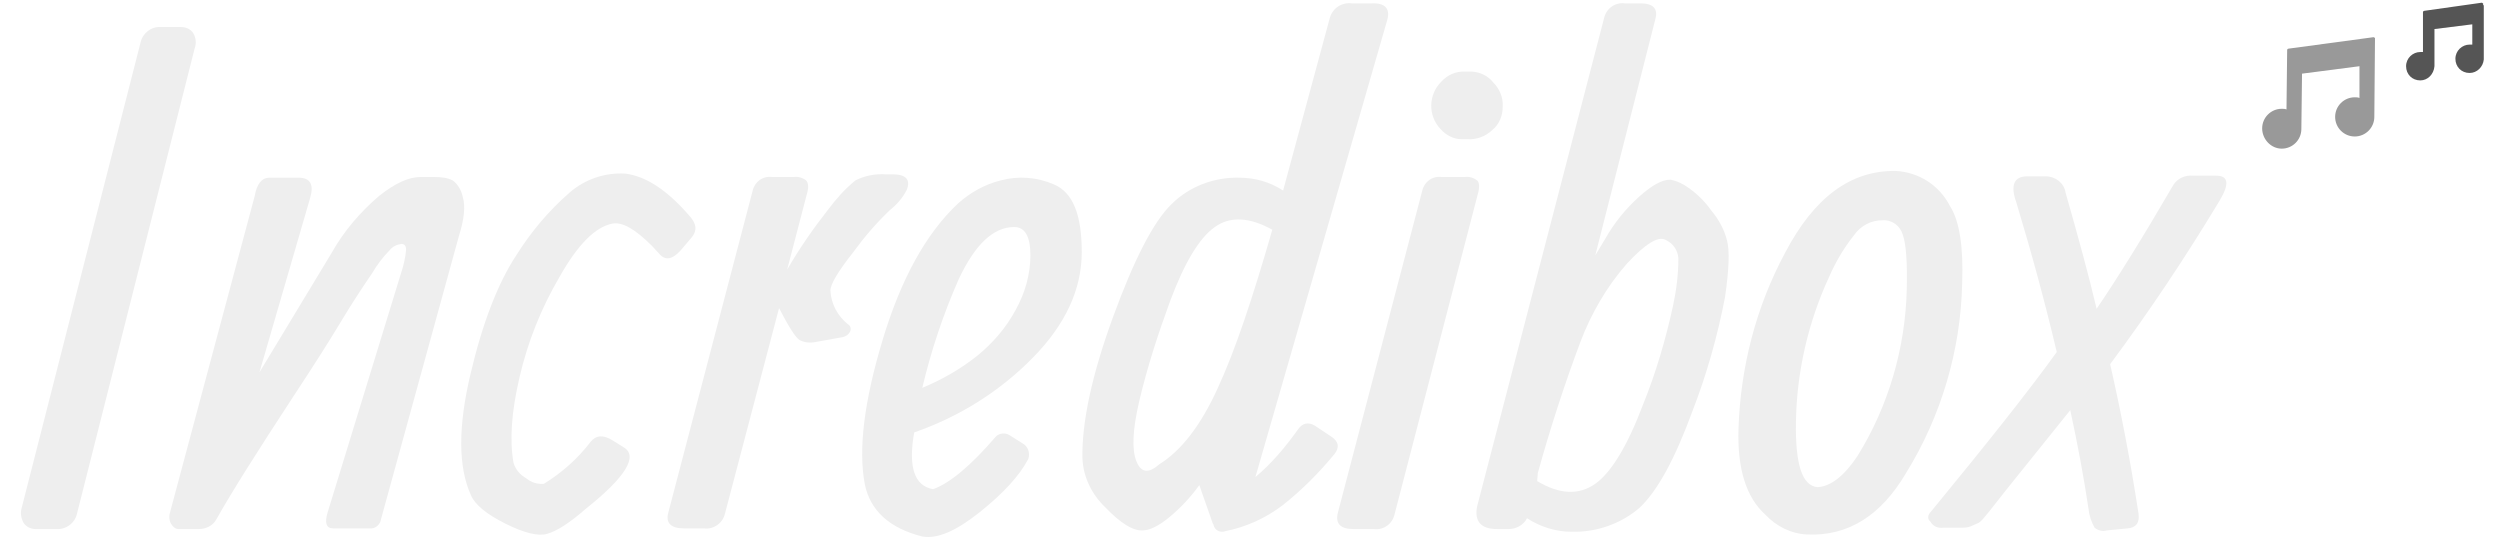
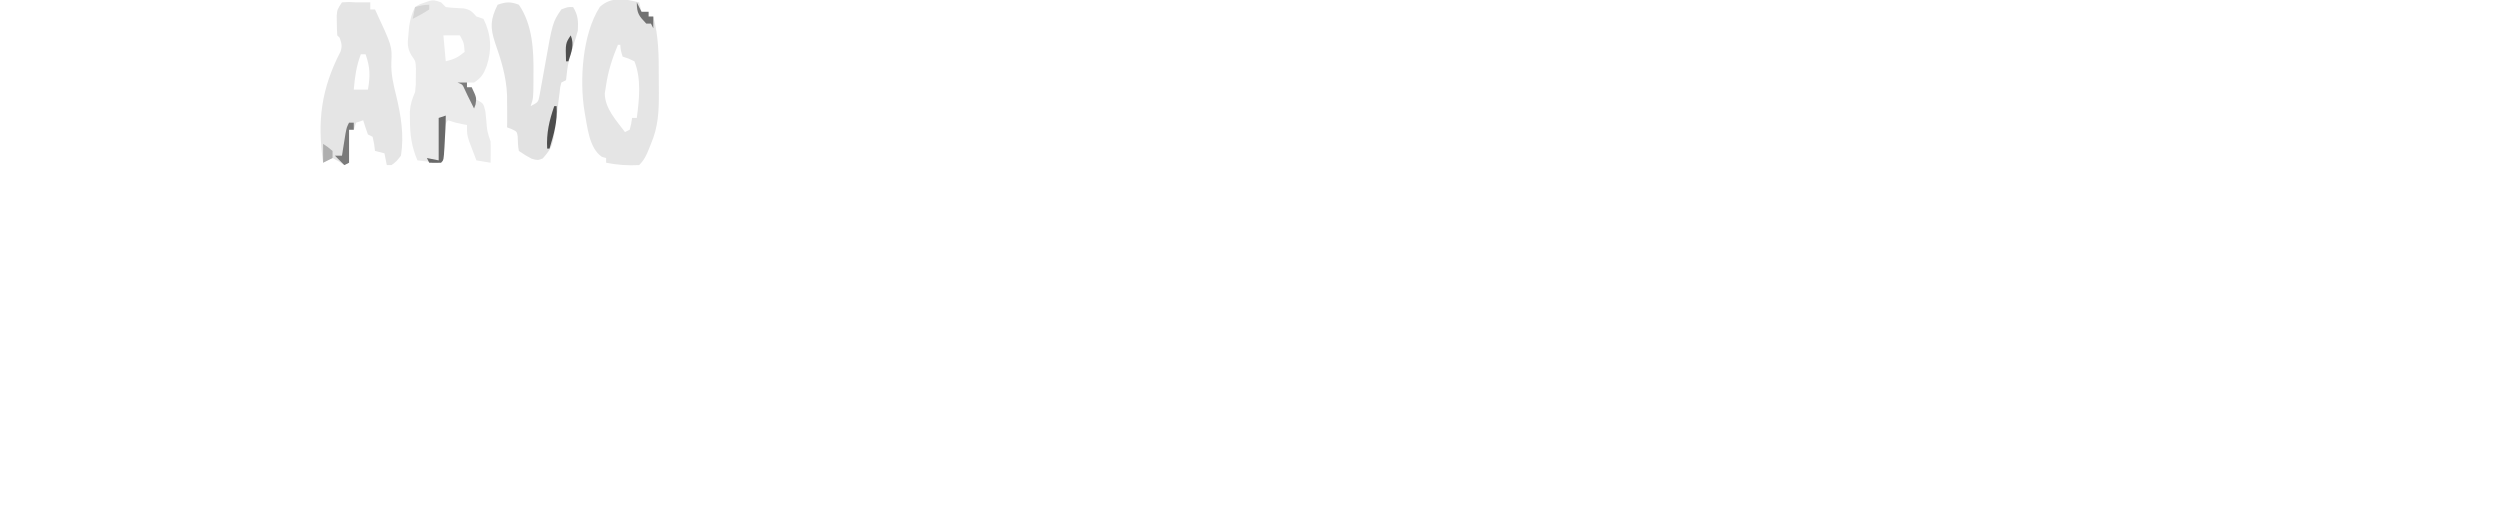
- <svg xmlns="http://www.w3.org/2000/svg" version="1.1" id="png" x="0px" y="0px" viewBox="0 0 370 80" style="enable-background:new 0 0 370 80;" xml:space="preserve">
-   <style type="text/css">
- 	.st0{fill:#EEEEEE;}
- 	.st1{fill:#999999;}
- 	.st2{fill:#555555;}
- </style>
-   <path class="st0" d="M20.8,6.3c0.3-1.4,1.6-2.4,3-2.3h3c0.7,0,1.4,0.3,1.8,0.9c0.4,0.7,0.5,1.5,0.2,2.3L11.4,76  c-0.3,1.4-1.6,2.4-3.1,2.3h-3c-0.7,0-1.4-0.3-1.8-0.9c-0.4-0.7-0.5-1.5-0.3-2.2L20.8,6.3z" />
-   <path class="st0" d="M38.4,55.1l10.7-17.7c1.8-3.2,4.2-6,7-8.4c2.4-1.9,4.4-2.8,6.1-2.8h2.2c0.9,0,1.8,0.1,2.6,0.5  c0.8,0.6,1.3,1.5,1.5,2.5c0.4,1.3,0.2,3.3-0.6,5.8L56.4,76.8c-0.1,0.8-0.8,1.5-1.7,1.4h-5.4c-1,0-1.3-0.8-0.8-2.4l10.8-35.2  c0.4-1.2,0.7-2.4,0.8-3.6c0-0.6-0.2-0.9-0.7-0.9c-0.7,0.1-1.3,0.4-1.7,0.9c-1,1-1.9,2.2-2.6,3.4c-1.3,1.9-2.9,4.3-4.7,7.3  c-1.8,3-4.1,6.6-7,11c-5.3,8.1-9.1,14.1-11.4,18.2c-0.5,0.9-1.5,1.4-2.6,1.4h-3c-0.4,0-0.8-0.3-1.1-0.8c-0.3-0.6-0.3-1.2-0.1-1.8  l12.5-46.7c0.3-1.8,1.1-2.7,2.1-2.7h4.4c1.7,0,2.3,1,1.7,3L38.4,55.1z" />
-   <path class="st0" d="M102,31.9c1.1,1.2,1.2,2.2,0.4,3.2l-1.7,2c-1.2,1.3-2.2,1.5-3.1,0.5l-1.1-1.2c-2.5-2.5-4.4-3.6-5.9-3.3  c-2.5,0.5-5.1,3.1-7.8,7.9c-2.7,4.6-4.7,9.6-5.9,14.8c-1.2,5.1-1.5,9.3-0.9,12.7c0.3,1,1,1.8,1.9,2.3c0.7,0.6,1.7,0.9,2.6,0.8  c2.6-1.6,5-3.7,6.9-6.2c0.8-1,1.9-1.1,3.3-0.2l1.6,1c2.2,1.3,0.3,4.4-5.6,9.1c-2.4,2.1-4.3,3.3-5.7,3.7c-1.3,0.4-3.4-0.1-6.2-1.5  c-2.8-1.4-4.5-2.8-5.1-4.2c-1.9-4.2-1.9-10.1-0.1-17.8s4.1-13.6,6.8-17.7c2.2-3.5,4.8-6.6,7.9-9.3c2.3-2,5.3-3,8.3-2.8  C95.6,26.1,98.7,28.1,102,31.9" />
-   <path class="st0" d="M116.5,39.9c1.8-3.1,3.8-6,6-8.8c1.2-1.6,2.5-3.1,4.1-4.4c1.4-0.7,2.9-1,4.5-0.9h1c2,0,2.7,0.8,2.1,2.3  c-0.6,1.2-1.5,2.2-2.5,3c-2,1.9-3.8,4-5.4,6.2c-2.3,2.9-3.4,4.8-3.4,5.7c0.1,2,1.1,3.8,2.6,5c0.4,0.2,0.5,0.7,0.3,1.1  c-0.2,0.4-0.6,0.7-1.1,0.8l-3.9,0.7c-0.9,0.2-1.8,0.1-2.5-0.3c-0.6-0.4-1.6-2-3-4.7L107.3,76c-0.3,1.4-1.7,2.4-3.1,2.2h-3  c-1.9,0-2.7-0.8-2.3-2.3l12.5-47.7c0.3-1.3,1.5-2.2,2.9-2h3.2c0.6-0.1,1.3,0.1,1.8,0.5c0.3,0.3,0.4,0.9,0.2,1.7L116.5,39.9z" />
-   <path class="st0" d="M135.3,64c-0.9,5.1,0,7.9,2.8,8.4c2.5-0.9,5.6-3.5,9.3-7.8c0.5-0.5,1.4-0.6,2-0.2l1.9,1.2  c0.8,0.4,1.2,1.4,0.9,2.3c-1.3,2.5-3.7,5.1-7.2,7.9s-6.3,4-8.5,3.6c-4.8-1.2-7.7-3.8-8.5-7.7c-1-5.2-0.1-12.3,2.6-21.3  c2.7-9,6.4-15.8,11.2-20.3c1.8-1.6,3.9-2.8,6.3-3.4c2.6-0.7,5.4-0.5,7.9,0.6c2.8,1.2,4.1,4.5,4.1,10c0,5.5-2.4,10.7-7.2,15.6  C147.9,58,141.9,61.7,135.3,64 M136.5,57.4c2.9-1.2,5.7-2.8,8.2-4.8c2.3-1.9,4.2-4.1,5.6-6.7c1.4-2.5,2.2-5.3,2.2-8.1  c0-2.8-0.8-4.2-2.4-4.2c-3.1,0-5.8,2.6-8.2,7.7C139.6,46.5,137.8,51.9,136.5,57.4" />
-   <path class="st0" d="M205.3,3l-19.5,67.6c2.4-2,4.4-4.4,6.2-6.9c0.7-1.1,1.6-1.3,2.6-0.7l2.4,1.6c1.1,0.7,1.3,1.6,0.5,2.6  c-2.3,2.8-4.9,5.4-7.7,7.6c-2.5,1.9-5.4,3.2-8.4,3.8c-0.8,0.3-1.6-0.1-1.8-0.9c0-0.1,0-0.1-0.1-0.2l-2-5.7c-1.3,1.8-2.8,3.4-4.5,4.8  c-1.6,1.3-2.9,1.9-3.9,1.9h-0.2c-1.3,0-3.1-1.1-5.3-3.4c-2-1.9-3.3-4.5-3.4-7.3c-0.1-5.3,1.4-12.3,4.5-20.8s6-14.2,8.7-16.8  c2.6-2.6,6.3-4,10-3.9c2.3,0,4.5,0.6,6.5,1.9l6.9-25.5c0.4-1.5,1.8-2.4,3.3-2.2h2.9C205,0.4,205.8,1.3,205.3,3 M188.3,34  c-3.4-1.9-6.3-2-8.5-0.4c-2.3,1.6-4.5,5.3-6.6,10.9c-1.8,4.9-3.4,9.8-4.6,14.9c-1,4.3-1.1,7.2-0.4,8.9s1.8,1.8,3.4,0.4  c3.2-2,6.1-5.7,8.6-11.2C182.8,51.9,185.4,44.1,188.3,34" />
-   <path class="st0" d="M218.8,28.4l-12.4,47.7c-0.3,1.4-1.6,2.4-3.1,2.2h-3c-1.9,0-2.7-0.8-2.3-2.4l12.5-47.7c0.3-1.3,1.5-2.2,2.9-2  h3.4c0.6-0.1,1.3,0.1,1.8,0.5C218.9,26.9,219,27.5,218.8,28.4 M216.9,10.6h1c1.2,0.1,2.3,0.6,3.1,1.6c0.9,0.9,1.5,2.2,1.4,3.6  c0,1.3-0.5,2.6-1.5,3.4c-1,1-2.4,1.5-3.8,1.4h-0.8c-1.2,0-2.3-0.6-3.1-1.5c-1.9-2-1.8-5.1,0.1-7C214.2,11.1,215.5,10.5,216.9,10.6" />
-   <path class="st0" d="M232.6,78.7c-2.3,0-4.6-0.7-6.6-2c-0.5,1-1.6,1.6-2.7,1.6h-1.7c-2.4,0-3.4-1.1-3-3.3l18.8-72.3  c0.3-1.4,1.6-2.4,3.1-2.2h2.3c1.9,0,2.6,0.8,2.2,2.3l-8.9,35l1.5-2.5c1.3-2.3,3-4.4,5-6.2c1.9-1.7,3.4-2.5,4.5-2.5h0.2  c0.9,0.2,1.8,0.6,2.6,1.2c1.3,0.9,2.5,2.1,3.4,3.4c1.1,1.3,1.9,2.8,2.3,4.4c0.4,1.5,0.3,4.3-0.3,8.4c-1.1,5.7-2.7,11.4-4.8,16.8  c-2.6,7.1-5.2,11.9-7.9,14.4C239.9,77.5,236.3,78.8,232.6,78.7 M227.5,71.2c3.3,2,6.2,2.1,8.6,0.4c2.4-1.7,4.8-5.7,7.1-11.8  c1.9-4.7,3.3-9.5,4.4-14.5c0.5-2.3,0.8-4.7,0.8-7.1c-0.1-1.2-0.8-2.2-1.9-2.7c-1.1-0.6-3,0.6-5.7,3.5c-3,3.4-5.3,7.4-6.9,11.6  c-2.4,6.4-4.5,12.9-6.3,19.4L227.5,71.2z" />
-   <path class="st0" d="M257.3,63.4c0.3-9.1,2.6-18,6.9-26c4.3-8.2,9.7-12.2,16.4-12.1c3.4,0.2,6.4,2.1,8,5.2c1.4,2.2,2,6,1.8,11.4  c-0.2,9.9-3.1,19.7-8.3,28.1c-3.7,6.3-8.6,9.4-14.7,9.1c-2.3-0.1-4.5-1.2-6.1-2.9C258.4,73.6,257.1,69.3,257.3,63.4 M274.9,67.5  c4.6-7.4,7.1-16,7.3-24.7c0.1-4-0.1-6.7-0.6-8.1c-0.4-1.3-1.6-2.2-3-2.1c-1.7,0-3.2,0.8-4.2,2.2c-1.5,1.9-2.7,3.9-3.7,6.2  c-3.1,6.7-4.8,14.1-4.9,21.5c-0.1,6.2,0.9,9.4,3.2,9.6C270.9,72,272.9,70.5,274.9,67.5" />
-   <path class="st0" d="M285.8,75.7c8.3-10.1,14.5-17.9,18.6-23.6c-1.7-7.2-3.7-14.6-6-22.2c-0.9-2.5-0.3-3.8,1.6-3.8h2.8  c1.4,0,2.7,1,2.9,2.4c1.8,6.3,3.4,12.1,4.6,17.2c3-4.4,6.8-10.5,11.4-18.4c0.6-0.9,1.7-1.4,2.8-1.3h3.5c1.8,0,2,1.2,0.5,3.7  c-5,8.3-10.4,16.4-16.2,24.2c1.6,7,3,14.3,4.2,22.1c0.2,1.4-0.4,2.1-1.6,2.2l-3.1,0.3c-0.6,0.2-1.3,0-1.8-0.4  c-0.5-0.9-0.8-1.8-0.9-2.8c-0.7-4.7-1.6-9.5-2.7-14.6l-9.4,11.7l-2.6,3.3l-0.5,0.6l-0.5,0.6c-0.2,0.2-0.4,0.4-0.6,0.5l-0.7,0.3  c-0.5,0.3-1.1,0.4-1.6,0.4h-2.9c-0.8,0.1-1.5-0.2-1.9-0.9C285.2,76.8,285.3,76.2,285.8,75.7" />
-   <path class="st1" d="M351.3,5.5l-12.6,1.7c-0.1,0-0.2,0.1-0.2,0.2l-0.1,8.8c-0.2-0.1-0.5-0.1-0.7-0.1c-1.6,0-2.9,1.3-2.9,2.9  c0,1.6,1.3,3,2.9,3c0,0,0,0,0,0l0,0c1.6,0,2.9-1.3,2.9-2.9l0.1-8.2l8.5-1.1v4.7c-0.2-0.1-0.5-0.1-0.7-0.1c-1.6,0-2.9,1.3-2.9,2.9  c0,1.6,1.3,2.9,2.9,2.9c1.6,0,2.9-1.3,2.9-2.9l0.1-11.7C351.6,5.7,351.5,5.6,351.3,5.5C351.3,5.6,351.3,5.6,351.3,5.5" />
-   <path class="st2" d="M367.5,0.5c-0.1,0-0.1-0.1-0.2-0.1l-8.5,1.2c-0.1,0-0.2,0.1-0.2,0.2v5.9c-0.1,0-0.3,0-0.4,0  c-1.1,0-2.1,0.9-2.1,2.1s0.9,2.1,2.1,2.1l0,0c1.1,0,2-0.9,2.1-2.1V4.3l5.6-0.7v3c-0.1,0-0.3,0-0.4,0c-1.1,0-2.1,0.9-2.1,2.1  s0.9,2.1,2.1,2.1c1.1,0,2-0.9,2.1-2l0-7.9c0-0.1,0-0.1-0.1-0.2L367.5,0.5z" />
+ <svg xmlns="http://www.w3.org/2000/svg" version="1.1" width="1060" height="220">
+   <path d="M0 0 C0.66 0.66 1.32 1.32 2 2 C4.533 2.343 7.037 2.442 9.59 2.559 C12.42 3.077 13.123 3.909 15 6 C15.99 6.33 16.98 6.66 18 7 C21.29 13.698 21.638 19.937 19.359 26.98 C18.013 30.455 17.159 31.894 14 34 C13.01 34 12.02 34 11 34 C11 34.66 11 35.32 11 36 C11.66 36 12.32 36 13 36 C13.124 37.176 13.124 37.176 13.25 38.375 C13.498 39.241 13.745 40.108 14 41 C14.651 41.24 15.302 41.48 15.973 41.727 C18 43 18 43 18.793 46.188 C18.988 48.075 18.988 48.075 19.188 50 C19.545 54.657 19.545 54.657 21 59 C21.07 60.54 21.085 62.083 21.062 63.625 C21.053 64.442 21.044 65.26 21.035 66.102 C21.024 66.728 21.012 67.355 21 68 C18.03 67.505 18.03 67.505 15 67 C14.325 65.253 13.661 63.502 13 61.75 C12.629 60.775 12.258 59.801 11.875 58.797 C11 56 11 56 11 52 C10.237 51.856 9.474 51.711 8.688 51.562 C6 51 6 51 3 50 C0.956 52.044 1.631 56.175 1.5 59 C1.135 66.865 1.135 66.865 0 68 C-1.691 67.91 -3.38 67.754 -5.062 67.562 C-5.982 67.461 -6.901 67.359 -7.848 67.254 C-8.558 67.17 -9.268 67.086 -10 67 C-12.463 61.252 -13.154 56.251 -13.188 50 C-13.202 48.804 -13.216 47.608 -13.23 46.375 C-13.004 43.06 -12.238 41.034 -11 38 C-10.648 34.817 -10.648 34.817 -10.688 31.5 C-10.671 30.397 -10.654 29.293 -10.637 28.156 C-10.779 24.966 -10.779 24.966 -12.531 22.5 C-14.45 19.233 -14.183 17.235 -13.812 13.5 C-13.716 12.397 -13.619 11.293 -13.52 10.156 C-13.016 7.097 -12.474 4.726 -11 2 C-9.16 0.82 -9.16 0.82 -7.062 0.125 C-6.373 -0.12 -5.683 -0.365 -4.973 -0.617 C-3 -1 -3 -1 0 0 Z M1 14 C1.33 17.63 1.66 21.26 2 25 C5.705 24.074 7.166 23.328 10 21 C9.725 17.182 9.725 17.182 8 14 C5.667 13.959 3.333 13.958 1 14 Z " fill="#EBEBEB" transform="translate(187,1)" />
+   <path d="M0 0 C0.33 1.32 0.66 2.64 1 4 C1.99 4 2.98 4 4 4 C4 4.66 4 5.32 4 6 C4.66 6 5.32 6 6 6 C8.264 14.333 8.34 22.648 8.316 31.214 C8.313 33.562 8.336 35.908 8.361 38.256 C8.394 46.021 8.124 52.762 5 60 C4.739 60.662 4.479 61.324 4.21 62.006 C3.087 64.814 2.157 66.843 0 69 C-4.849 69.242 -9.225 68.955 -14 68 C-14 67.34 -14 66.68 -14 66 C-14.598 65.835 -15.196 65.67 -15.812 65.5 C-21.328 61.718 -21.956 52.585 -23.148 46.361 C-25.357 33.148 -24.093 13.404 -16.648 1.914 C-11.797 -2.574 -5.91 -1.433 0 0 Z M-9 18 C-11.31 23.445 -13.142 29.137 -14 35 C-14.186 36.176 -14.371 37.351 -14.562 38.562 C-14.575 44.958 -9.652 50.109 -6 55 C-5.01 54.505 -5.01 54.505 -4 54 C-3.344 51.473 -3.344 51.473 -3 49 C-2.34 49 -1.68 49 -1 49 C0.028 41.163 1.009 32.511 -2 25 C-4.487 23.795 -4.487 23.795 -7 23 C-7.812 20.375 -7.812 20.375 -8 18 C-8.33 18 -8.66 18 -9 18 Z " fill="#E5E5E5" transform="translate(271,1)" />
+   <path d="M0 0 C2.938 -0.188 2.938 -0.188 6 0 C6.99 0 7.98 0 9 0 C9.99 0 10.98 0 12 0 C12 0.99 12 1.98 12 3 C12.66 3 13.32 3 14 3 C21.255 18.577 21.255 18.577 20.938 25.438 C20.743 30.447 21.804 34.804 23 39.625 C25.007 47.959 26.395 56.446 25 65 C23.094 67.445 23.094 67.445 21 69 C20.34 69 19.68 69 19 69 C18.67 67.35 18.34 65.7 18 64 C16.68 63.67 15.36 63.34 14 63 C13.876 62.031 13.752 61.061 13.625 60.062 C13.419 59.052 13.213 58.041 13 57 C12.34 56.67 11.68 56.34 11 56 C10.273 54.021 9.602 52.02 9 50 C7.515 50.495 7.515 50.495 6 51 C5.67 51.99 5.34 52.98 5 54 C4.34 54 3.68 54 3 54 C3 58.62 3 63.24 3 68 C2.01 68.495 2.01 68.495 1 69 C-0.176 68.227 -0.176 68.227 -1.375 67.438 C-2.241 66.963 -3.107 66.489 -4 66 C-6.156 66.848 -6.156 66.848 -8 68 C-10.526 50.32 -8.838 36.77 -0.602 20.832 C0.157 18.522 -0.178 17.258 -1 15 C-1.33 14.67 -1.66 14.34 -2 14 C-2.125 12.212 -2.176 10.418 -2.188 8.625 C-2.202 7.648 -2.216 6.671 -2.23 5.664 C-2 3 -2 3 0 0 Z M8 22 C6.084 26.982 5.445 31.727 5 37 C6.98 37 8.96 37 11 37 C12.016 31.209 11.963 27.542 10 22 C9.34 22 8.68 22 8 22 Z " fill="#E5E5E5" transform="translate(145,1)" />
+   <path d="M0 0 C5.846 8.514 6.314 19.428 6.188 29.375 C6.187 30.359 6.186 31.342 6.186 32.355 C6.141 39.577 6.141 39.577 5 43 C8.242 41.304 8.242 41.304 8.828 38.162 C9.038 36.973 9.248 35.784 9.465 34.559 C9.584 33.917 9.704 33.275 9.827 32.614 C10.209 30.557 10.575 28.498 10.938 26.438 C14.282 7.49 14.282 7.49 18 2 C20.75 0.938 20.75 0.938 23 1 C25.124 4.452 25.227 6.988 25 11 C24.428 13.146 23.778 15.272 23.062 17.375 C21.817 21.195 20.758 24.747 20.375 28.75 C20.189 30.359 20.189 30.359 20 32 C19.01 32.495 19.01 32.495 18 33 C17.486 34.979 17.486 34.979 17.254 37.375 C17.139 38.279 17.023 39.182 16.904 40.113 C16.68 42.006 16.456 43.9 16.232 45.793 C14.392 60.209 14.392 60.209 10.125 65.188 C8 66 8 66 5.438 65.312 C3 64 3 64 0 62 C-0.409 59.934 -0.438 57.977 -0.496 55.875 C-0.828 53.785 -0.828 53.785 -3.035 52.75 C-3.684 52.502 -4.332 52.255 -5 52 C-4.983 51.018 -4.983 51.018 -4.965 50.016 C-4.935 47.009 -4.959 44.007 -5 41 C-5.004 40.109 -5.008 39.219 -5.012 38.301 C-5.336 30.466 -7.505 23.467 -10.092 16.117 C-12.235 9.679 -12.071 6.143 -9 0 C-5.279 -1.24 -3.7 -1.359 0 0 Z " fill="#E2E2E2" transform="translate(220,2)" />
+   <path d="M0 0 C0 3.718 -0.219 7.415 -0.438 11.125 C-0.496 12.237 -0.496 12.237 -0.557 13.371 C-0.884 18.884 -0.884 18.884 -2 20 C-3.666 20.041 -5.334 20.043 -7 20 C-7.33 19.34 -7.66 18.68 -8 18 C-6.35 18.33 -4.7 18.66 -3 19 C-3 13.06 -3 7.12 -3 1 C-2.01 0.67 -1.02 0.34 0 0 Z " fill="#696969" transform="translate(189,49)" />
+   <path d="M0 0 C0.66 0 1.32 0 2 0 C2 0.99 2 1.98 2 3 C1.34 3 0.68 3 0 3 C0 7.62 0 12.24 0 17 C-0.66 17.33 -1.32 17.66 -2 18 C-3.32 16.68 -4.64 15.36 -6 14 C-5.01 14 -4.02 14 -3 14 C-2.867 13.157 -2.734 12.314 -2.598 11.445 C-2.421 10.35 -2.244 9.254 -2.062 8.125 C-1.888 7.034 -1.714 5.944 -1.535 4.82 C-1 2 -1 2 0 0 Z " fill="#7A7A7A" transform="translate(148,52)" />
+   <path d="M0 0 C0.33 0 0.66 0 1 0 C1.428 6.415 -0.143 11.886 -2 18 C-2.33 18 -2.66 18 -3 18 C-3.365 11.427 -2.136 6.205 0 0 Z " fill="#4D4D4D" transform="translate(235,45)" />
+   <path d="M0 0 C0.66 1.32 1.32 2.64 2 4 C2.99 4 3.98 4 5 4 C5 4.66 5 5.32 5 6 C5.66 6 6.32 6 7 6 C7 7.65 7 9.3 7 11 C6.67 10.34 6.34 9.68 6 9 C5.34 9 4.68 9 4 9 C0.88 5.696 0 4.676 0 0 Z " fill="#727272" transform="translate(270,1)" />
+   <path d="M0 0 C1.32 0 2.64 0 4 0 C4 0.66 4 1.32 4 2 C4.66 2 5.32 2 6 2 C8.092 6.431 8.092 6.431 7.625 9.312 C7.419 9.869 7.213 10.426 7 11 C4 5 4 5 2.938 2.688 C2.107 0.818 2.107 0.818 0 0 Z " fill="#7D7D7D" transform="translate(194,35)" />
+   <path d="M0 0 C2 1.312 2 1.312 4 3 C4 3.99 4 4.98 4 6 C2.02 6.99 2.02 6.99 0 8 C0 5.36 0 2.72 0 0 Z " fill="#AFAFAF" transform="translate(137,61)" />
+   <path d="M0 0 C1.601 4.002 0.293 7.046 -1 11 C-1.33 11 -1.66 11 -2 11 C-2.25 3.375 -2.25 3.375 0 0 Z " fill="#4E4E4E" transform="translate(242,15)" />
+   <path d="M0 0 C0 0.66 0 1.32 0 2 C-2.273 3.495 -4.568 4.784 -7 6 C-6.67 4.35 -6.34 2.7 -6 1 C-3.924 0.447 -2.156 0 0 0 Z " fill="#D6D6D6" transform="translate(182,2)" />
</svg>
